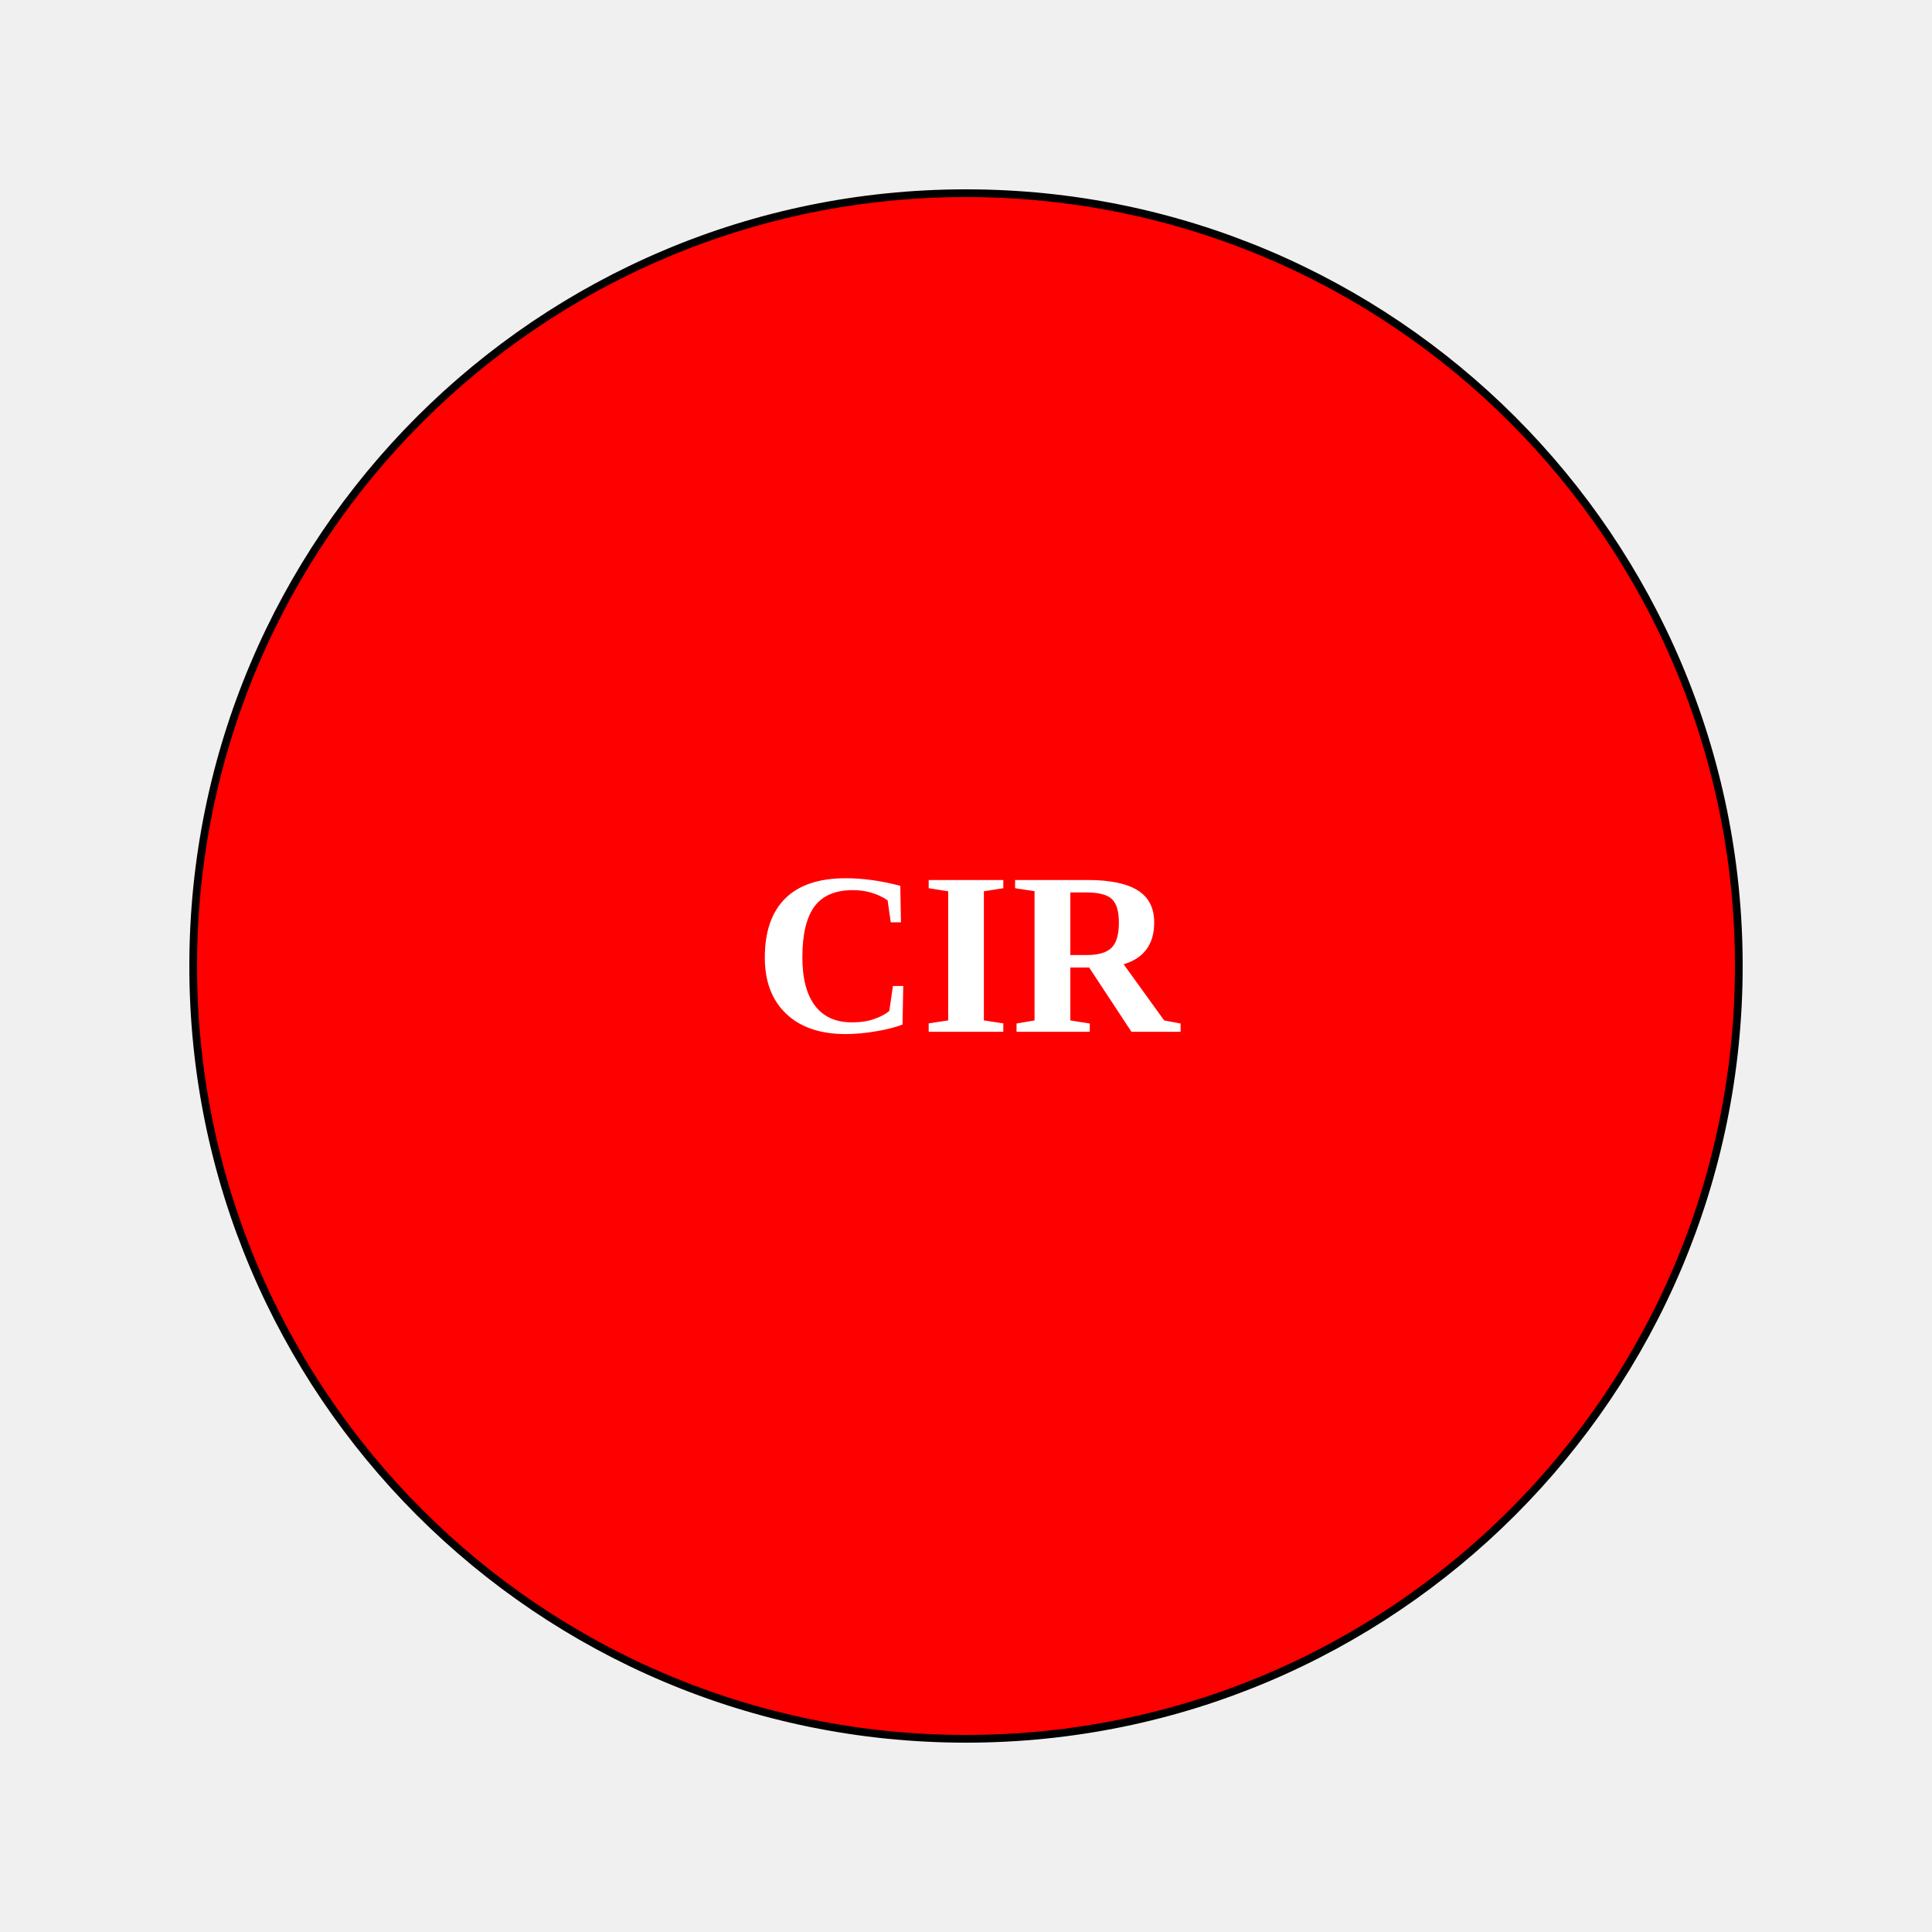
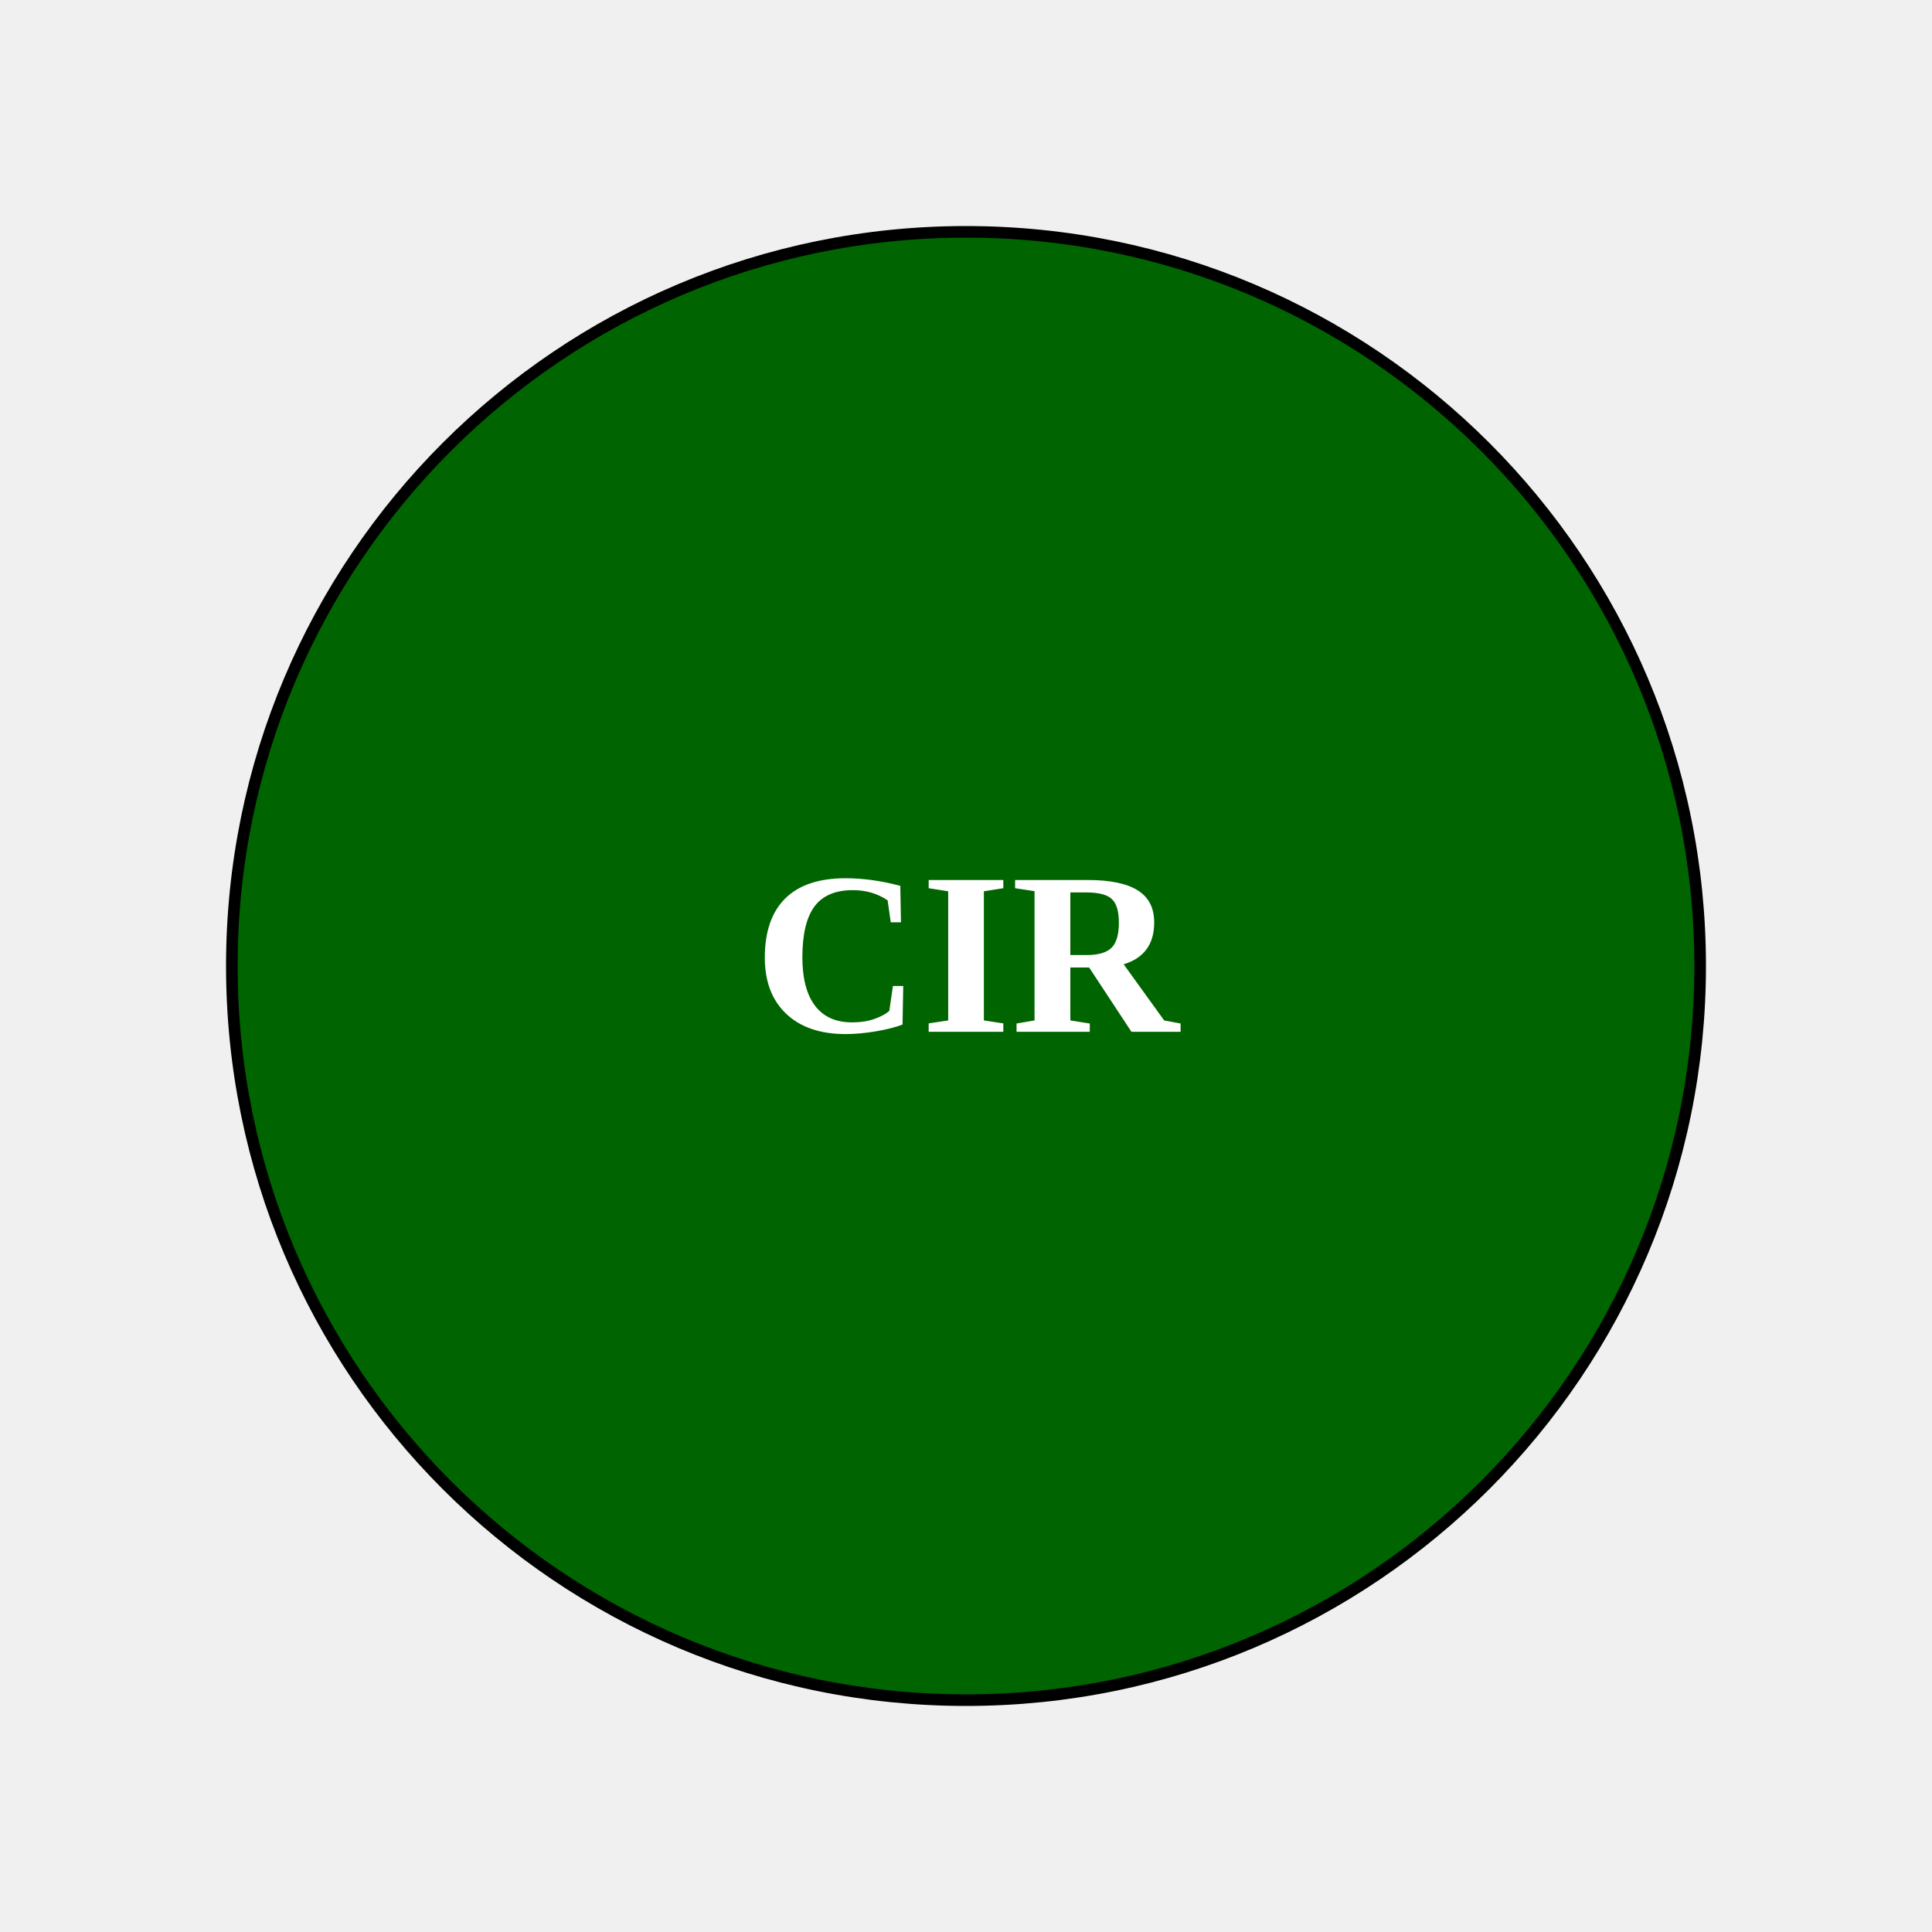
<svg xmlns="http://www.w3.org/2000/svg" version="1.1" width="500" height="500">
-   <circle r="200" cx="250" cy="250" fill="red" stroke="black" stroke-width="2" />
+   <circle r="190" cx="250" cy="250" fill="darkgreen" stroke="black" stroke-width="3" />
  <text x="50%" y="50%" dominant-baseline="middle" text-anchor="middle" font-size="60px" font-weight="700" fill="white">CIR</text>
</svg>
